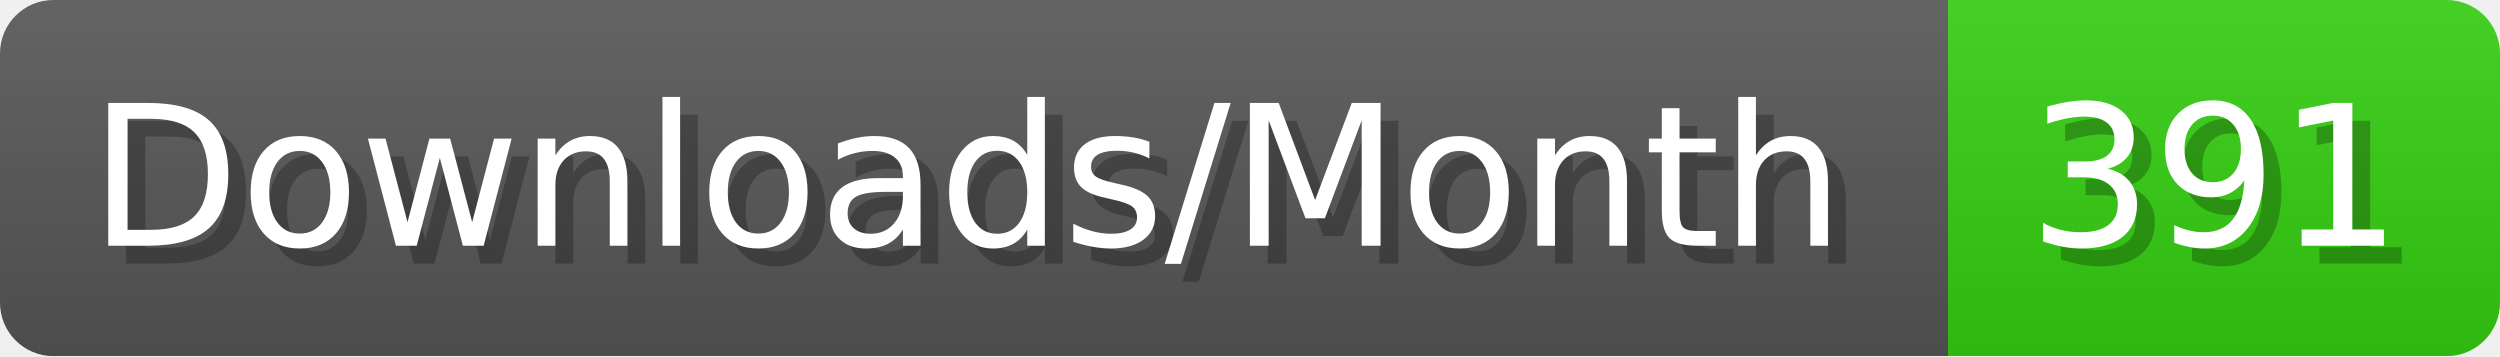
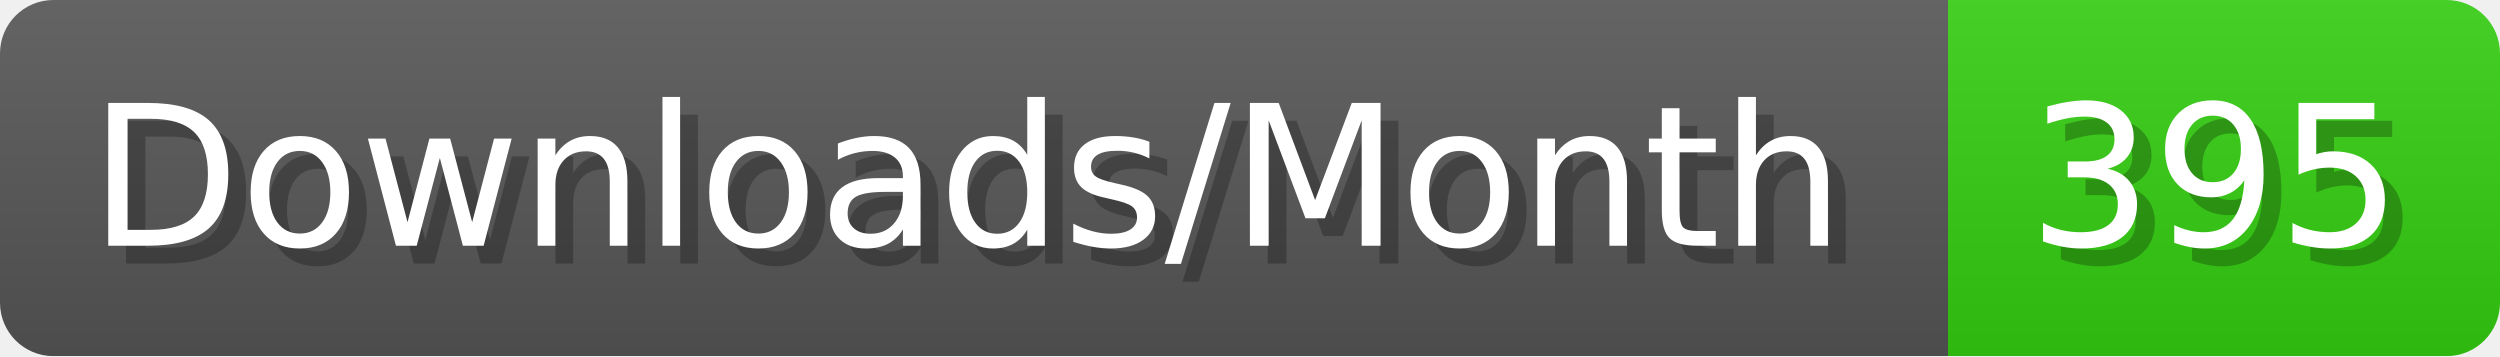
- <svg xmlns="http://www.w3.org/2000/svg" width="140.4" height="20" viewBox="0 0 1404 200" role="img" aria-label="Downloads/Month: 391">
+ <svg xmlns="http://www.w3.org/2000/svg" width="140.4" height="20" viewBox="0 0 1404 200" role="img" aria-label="Downloads/Month: 395">
  <linearGradient id="YlXUI" x2="0" y2="100%">
    <stop offset="0" stop-opacity=".1" stop-color="#EEE" />
    <stop offset="1" stop-opacity=".1" />
  </linearGradient>
  <mask id="JHhop">
    <rect width="1404" height="200" rx="30" fill="#FFF" />
  </mask>
  <g mask="url(#JHhop)">
    <rect width="1094" height="200" fill="#555" />
    <rect width="310" height="200" fill="#3C1" x="1094" />
    <rect width="1404" height="200" fill="url(#YlXUI)" />
  </g>
  <g aria-hidden="true" fill="#fff" text-anchor="start" font-family="Verdana,DejaVu Sans,sans-serif" font-size="110">
    <text x="60" y="148" textLength="994" fill="#000" opacity="0.25">Downloads/Month</text>
    <text x="50" y="138" textLength="994">Downloads/Month</text>
-     <text x="1149" y="148" textLength="210" fill="#000" opacity="0.25">391</text>
-     <text x="1139" y="138" textLength="210">391</text>
+     <text x="1149" y="148" textLength="210" fill="#000" opacity="0.25">395</text>
+     <text x="1139" y="138" textLength="210">395</text>
  </g>
</svg>
